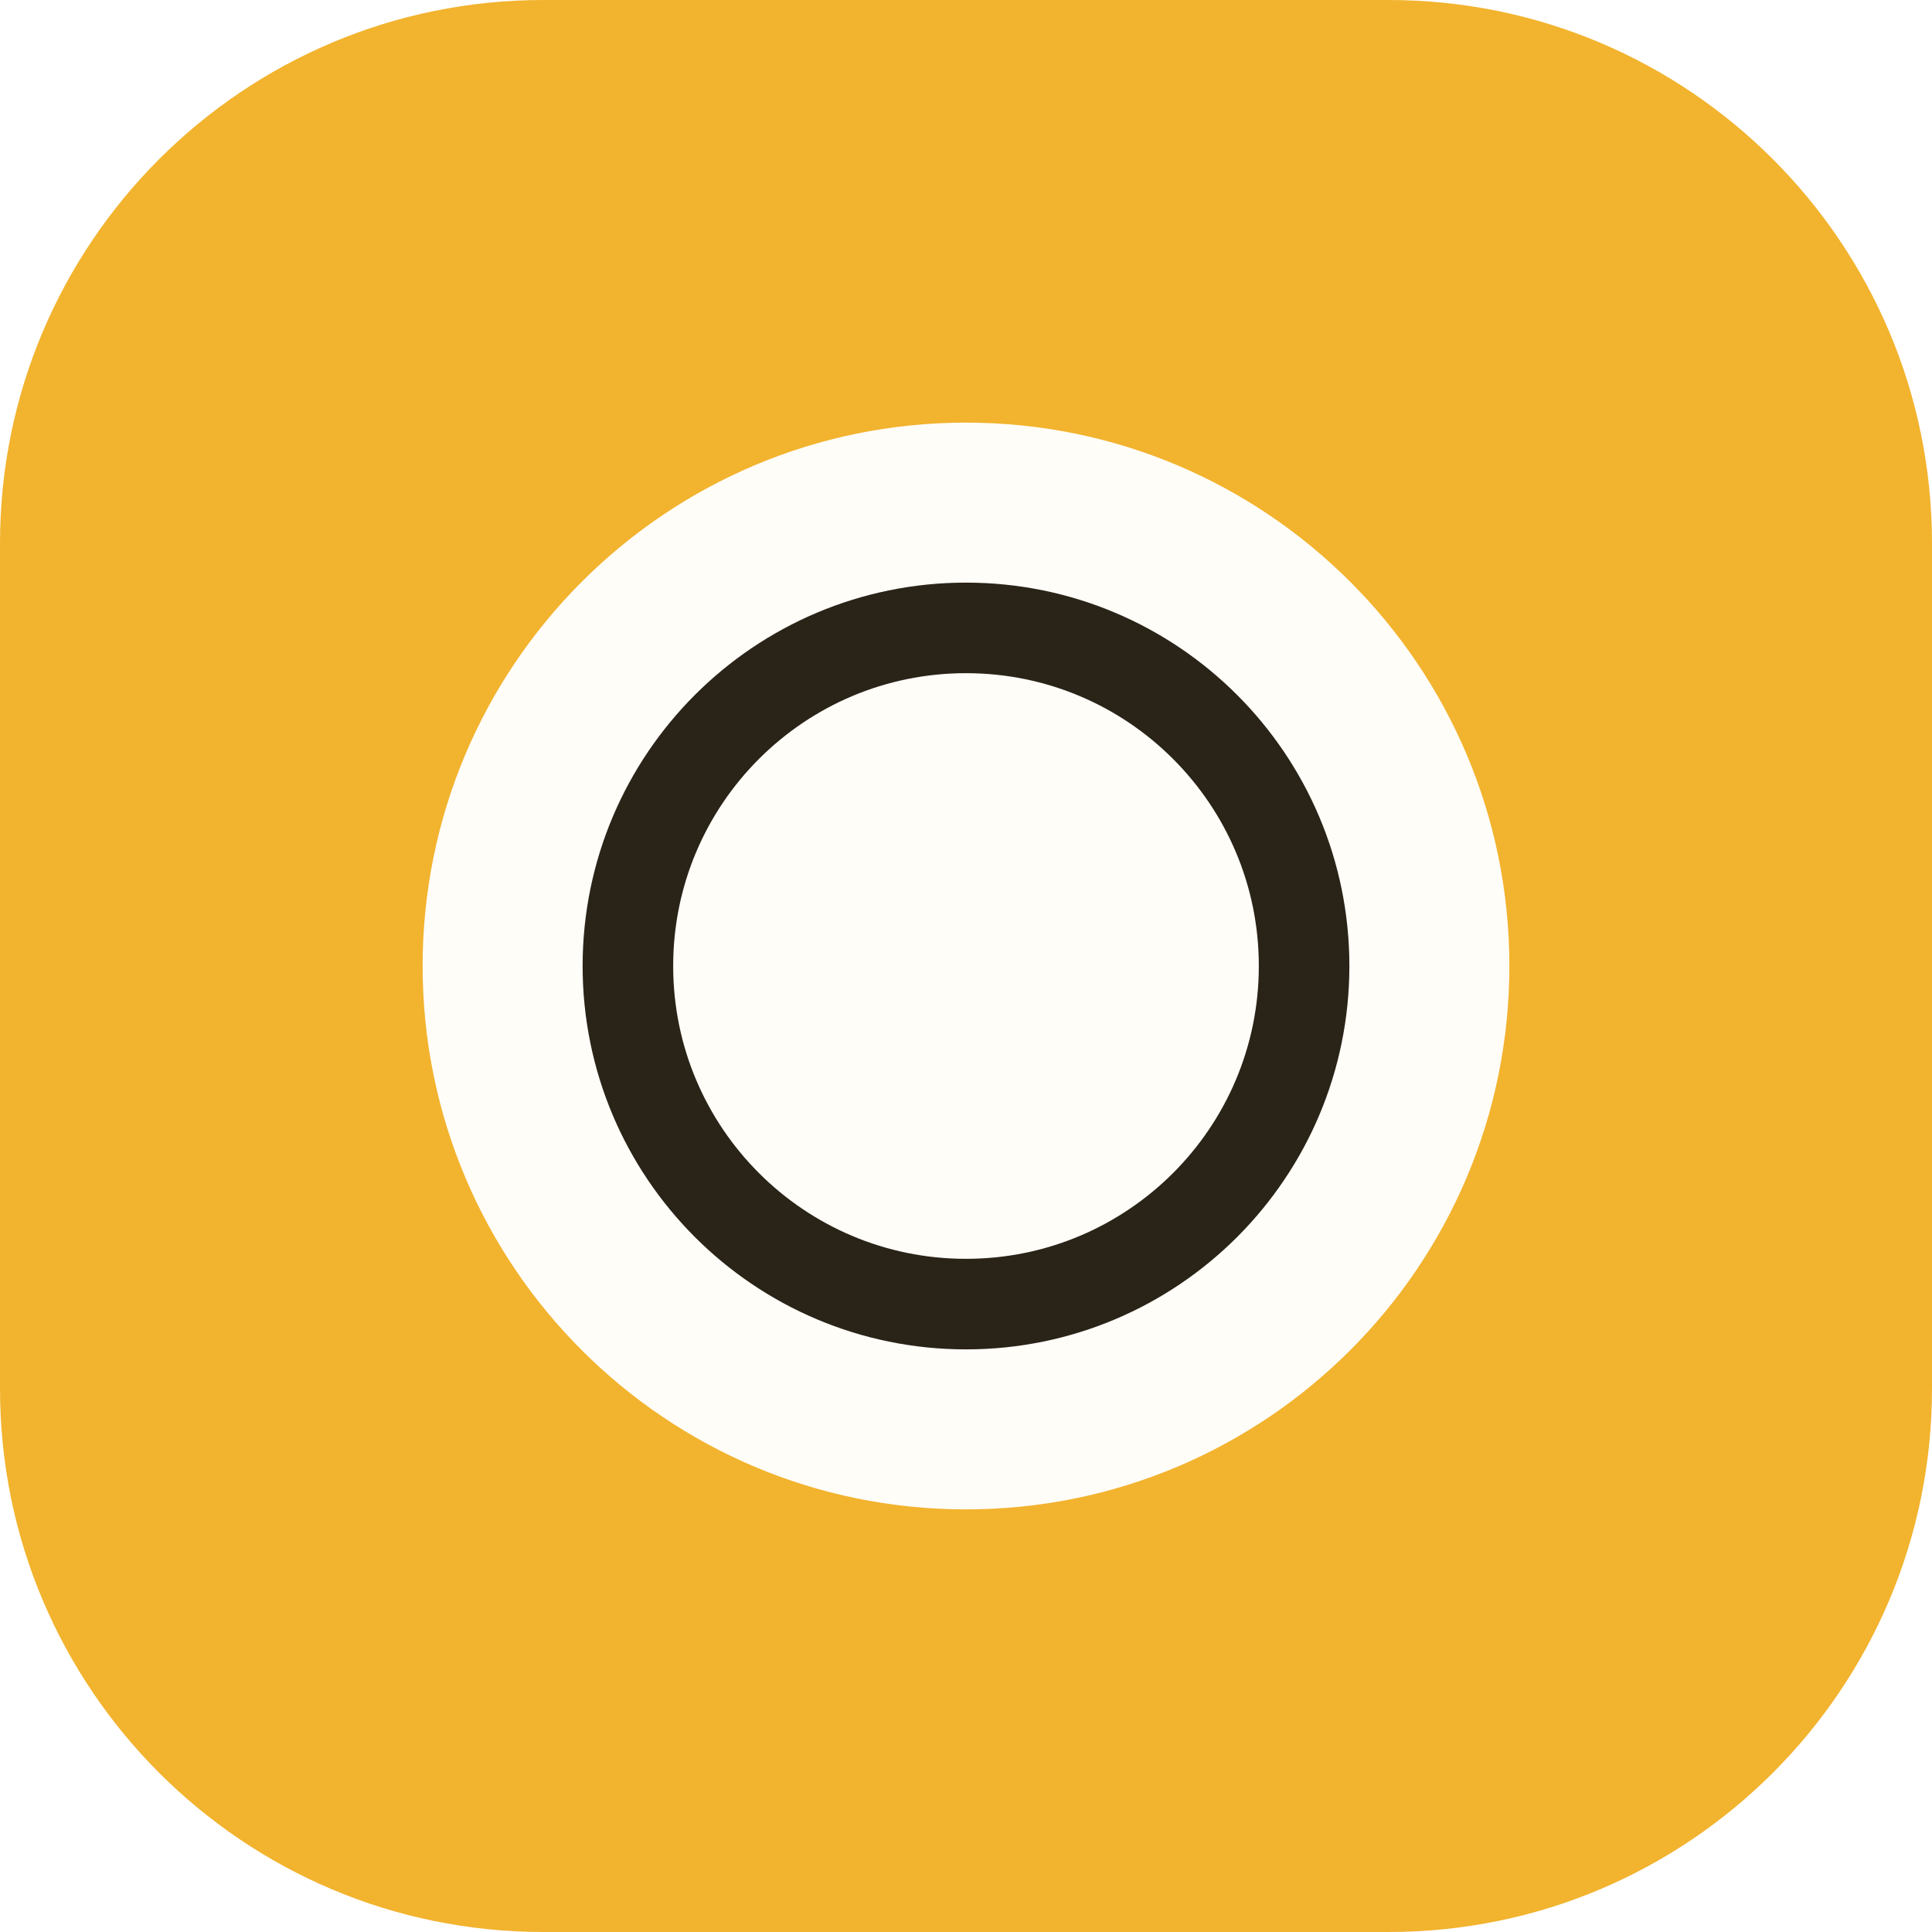
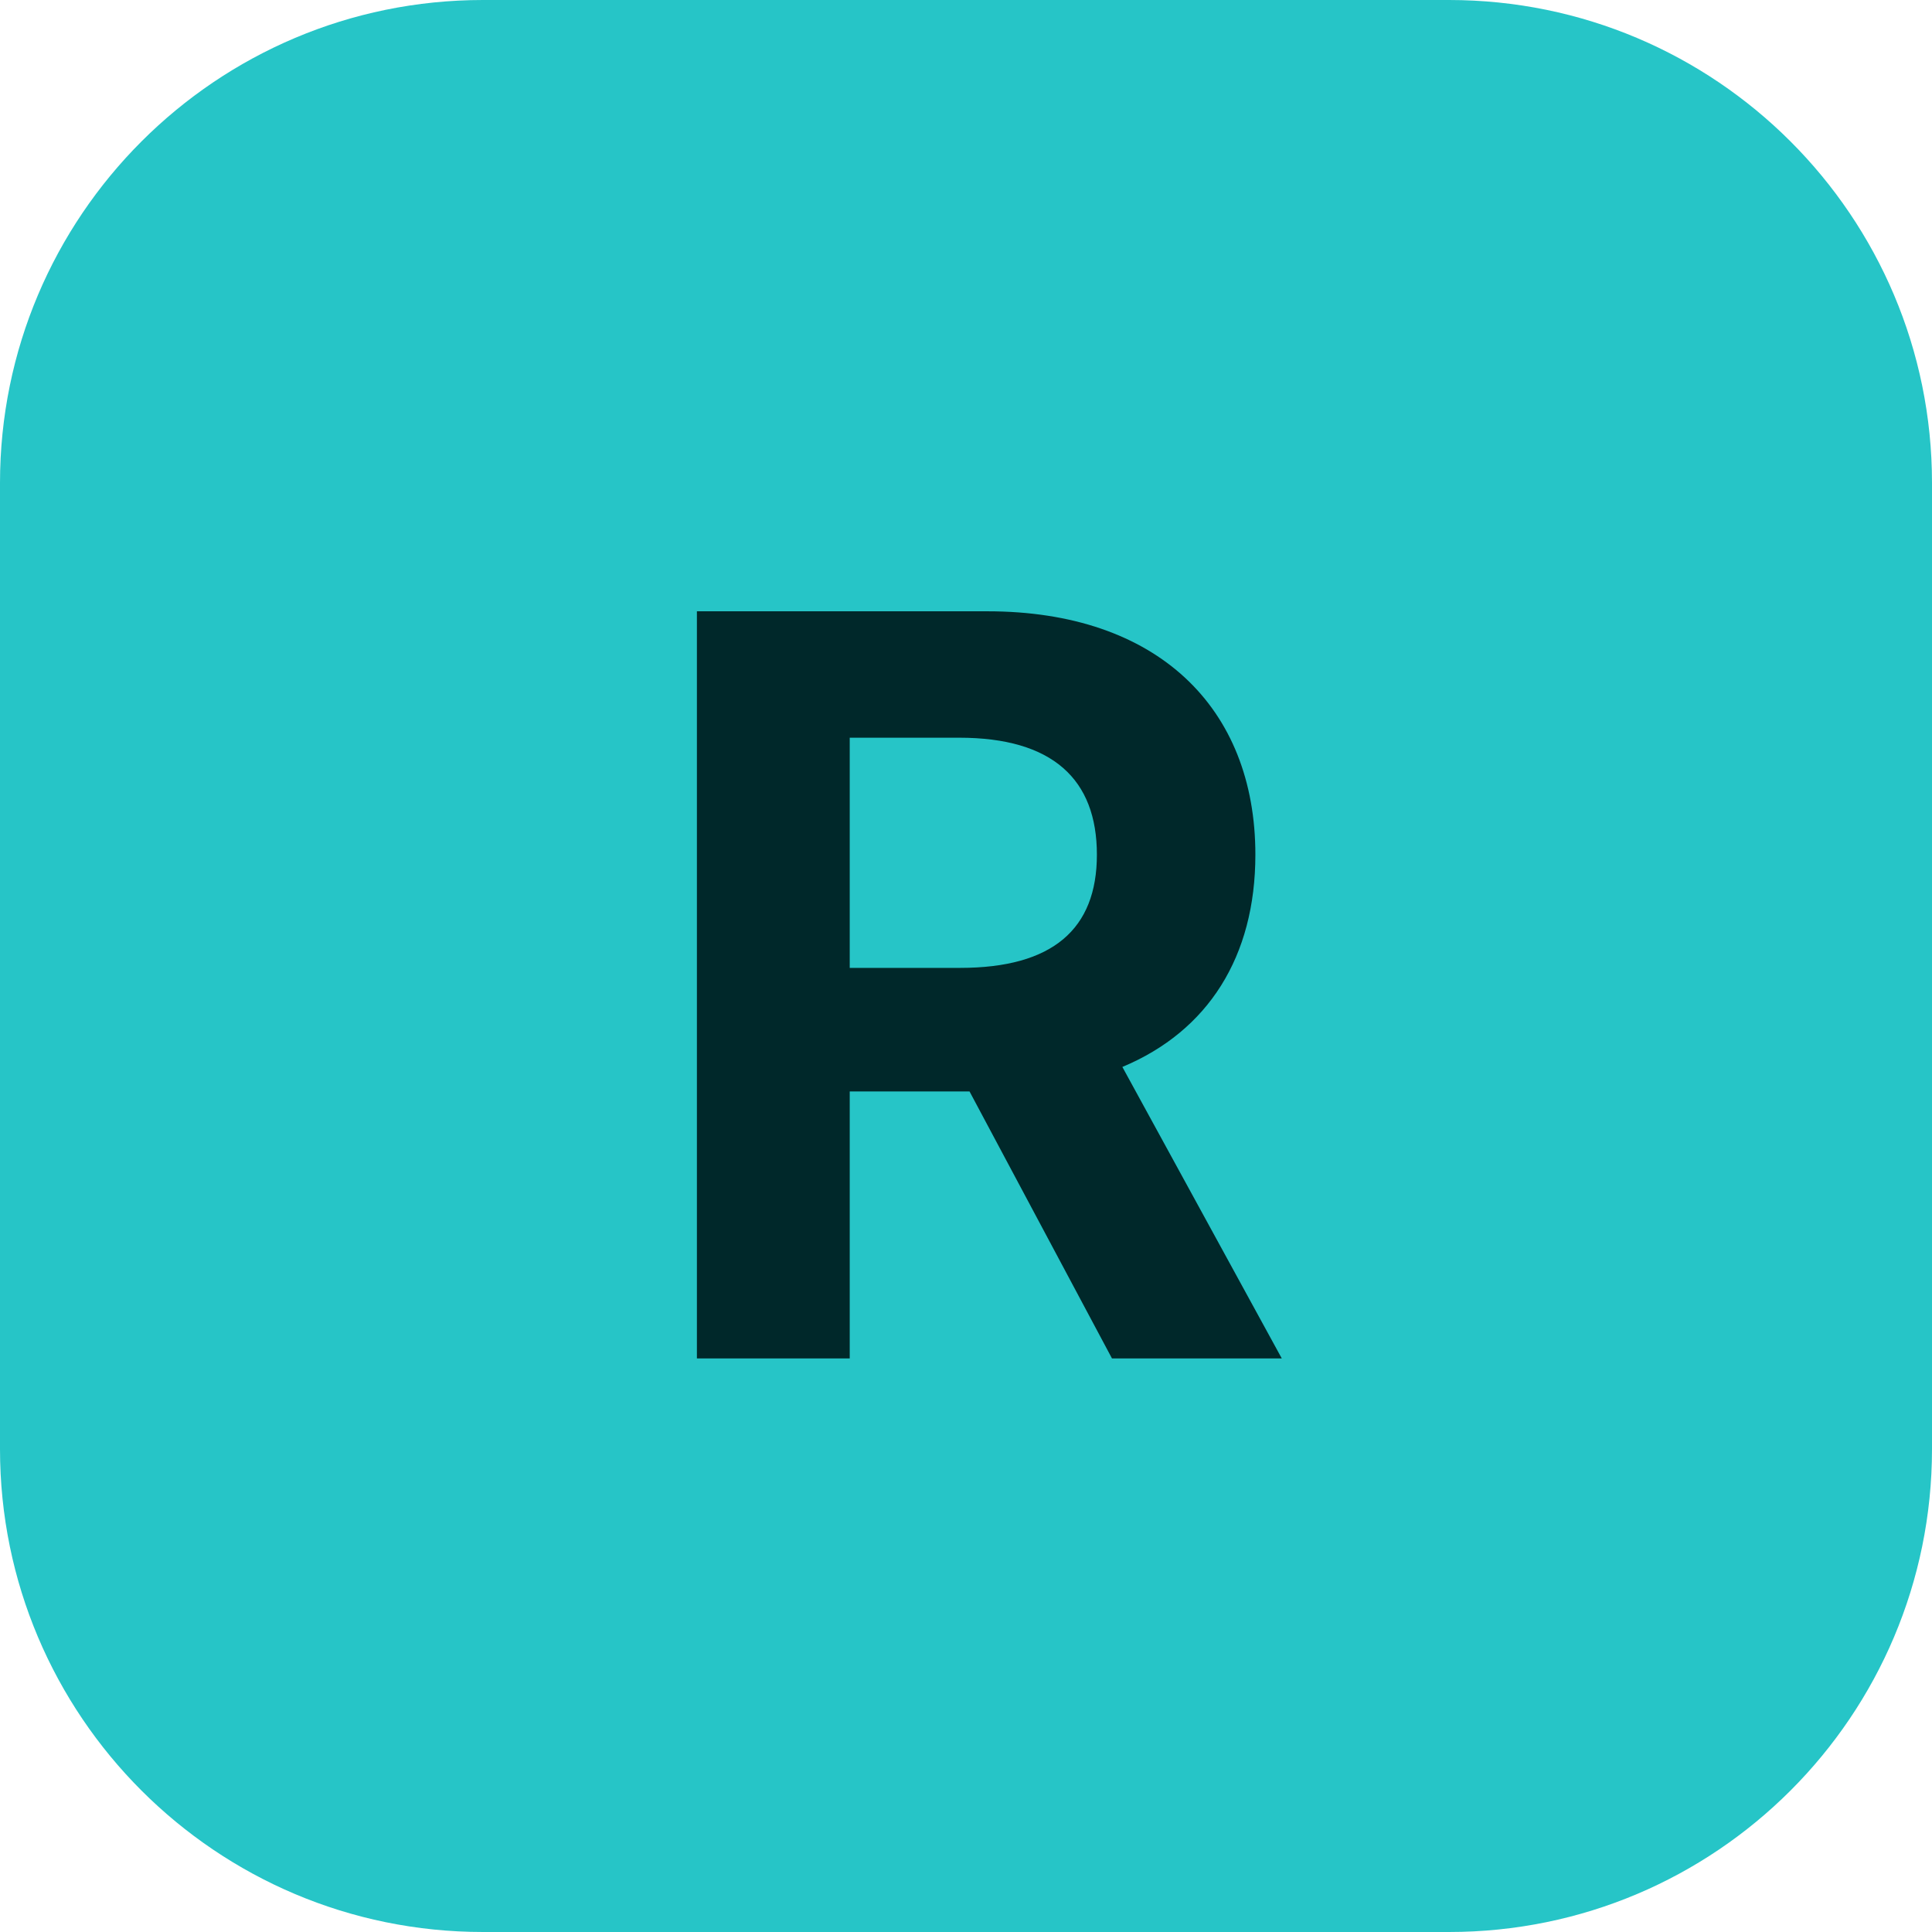
<svg xmlns="http://www.w3.org/2000/svg" viewBox="0 0 32 32">
-   <rect width="32" height="32" rx="9" fill="#f2b32e" />
-   <circle cx="16" cy="16" r="9" fill="#fffdf8" />
-   <circle cx="16" cy="16" r="5.6" fill="none" stroke="#2a2318" stroke-width="1.5" />
+   <rect width="32" height="32" rx="8" fill="#26c5c7" />
+   <text x="16" y="22.5" text-anchor="middle" font-family="Inter,Arial,sans-serif" font-size="17" font-weight="700" fill="#00282a">R</text>
</svg>
